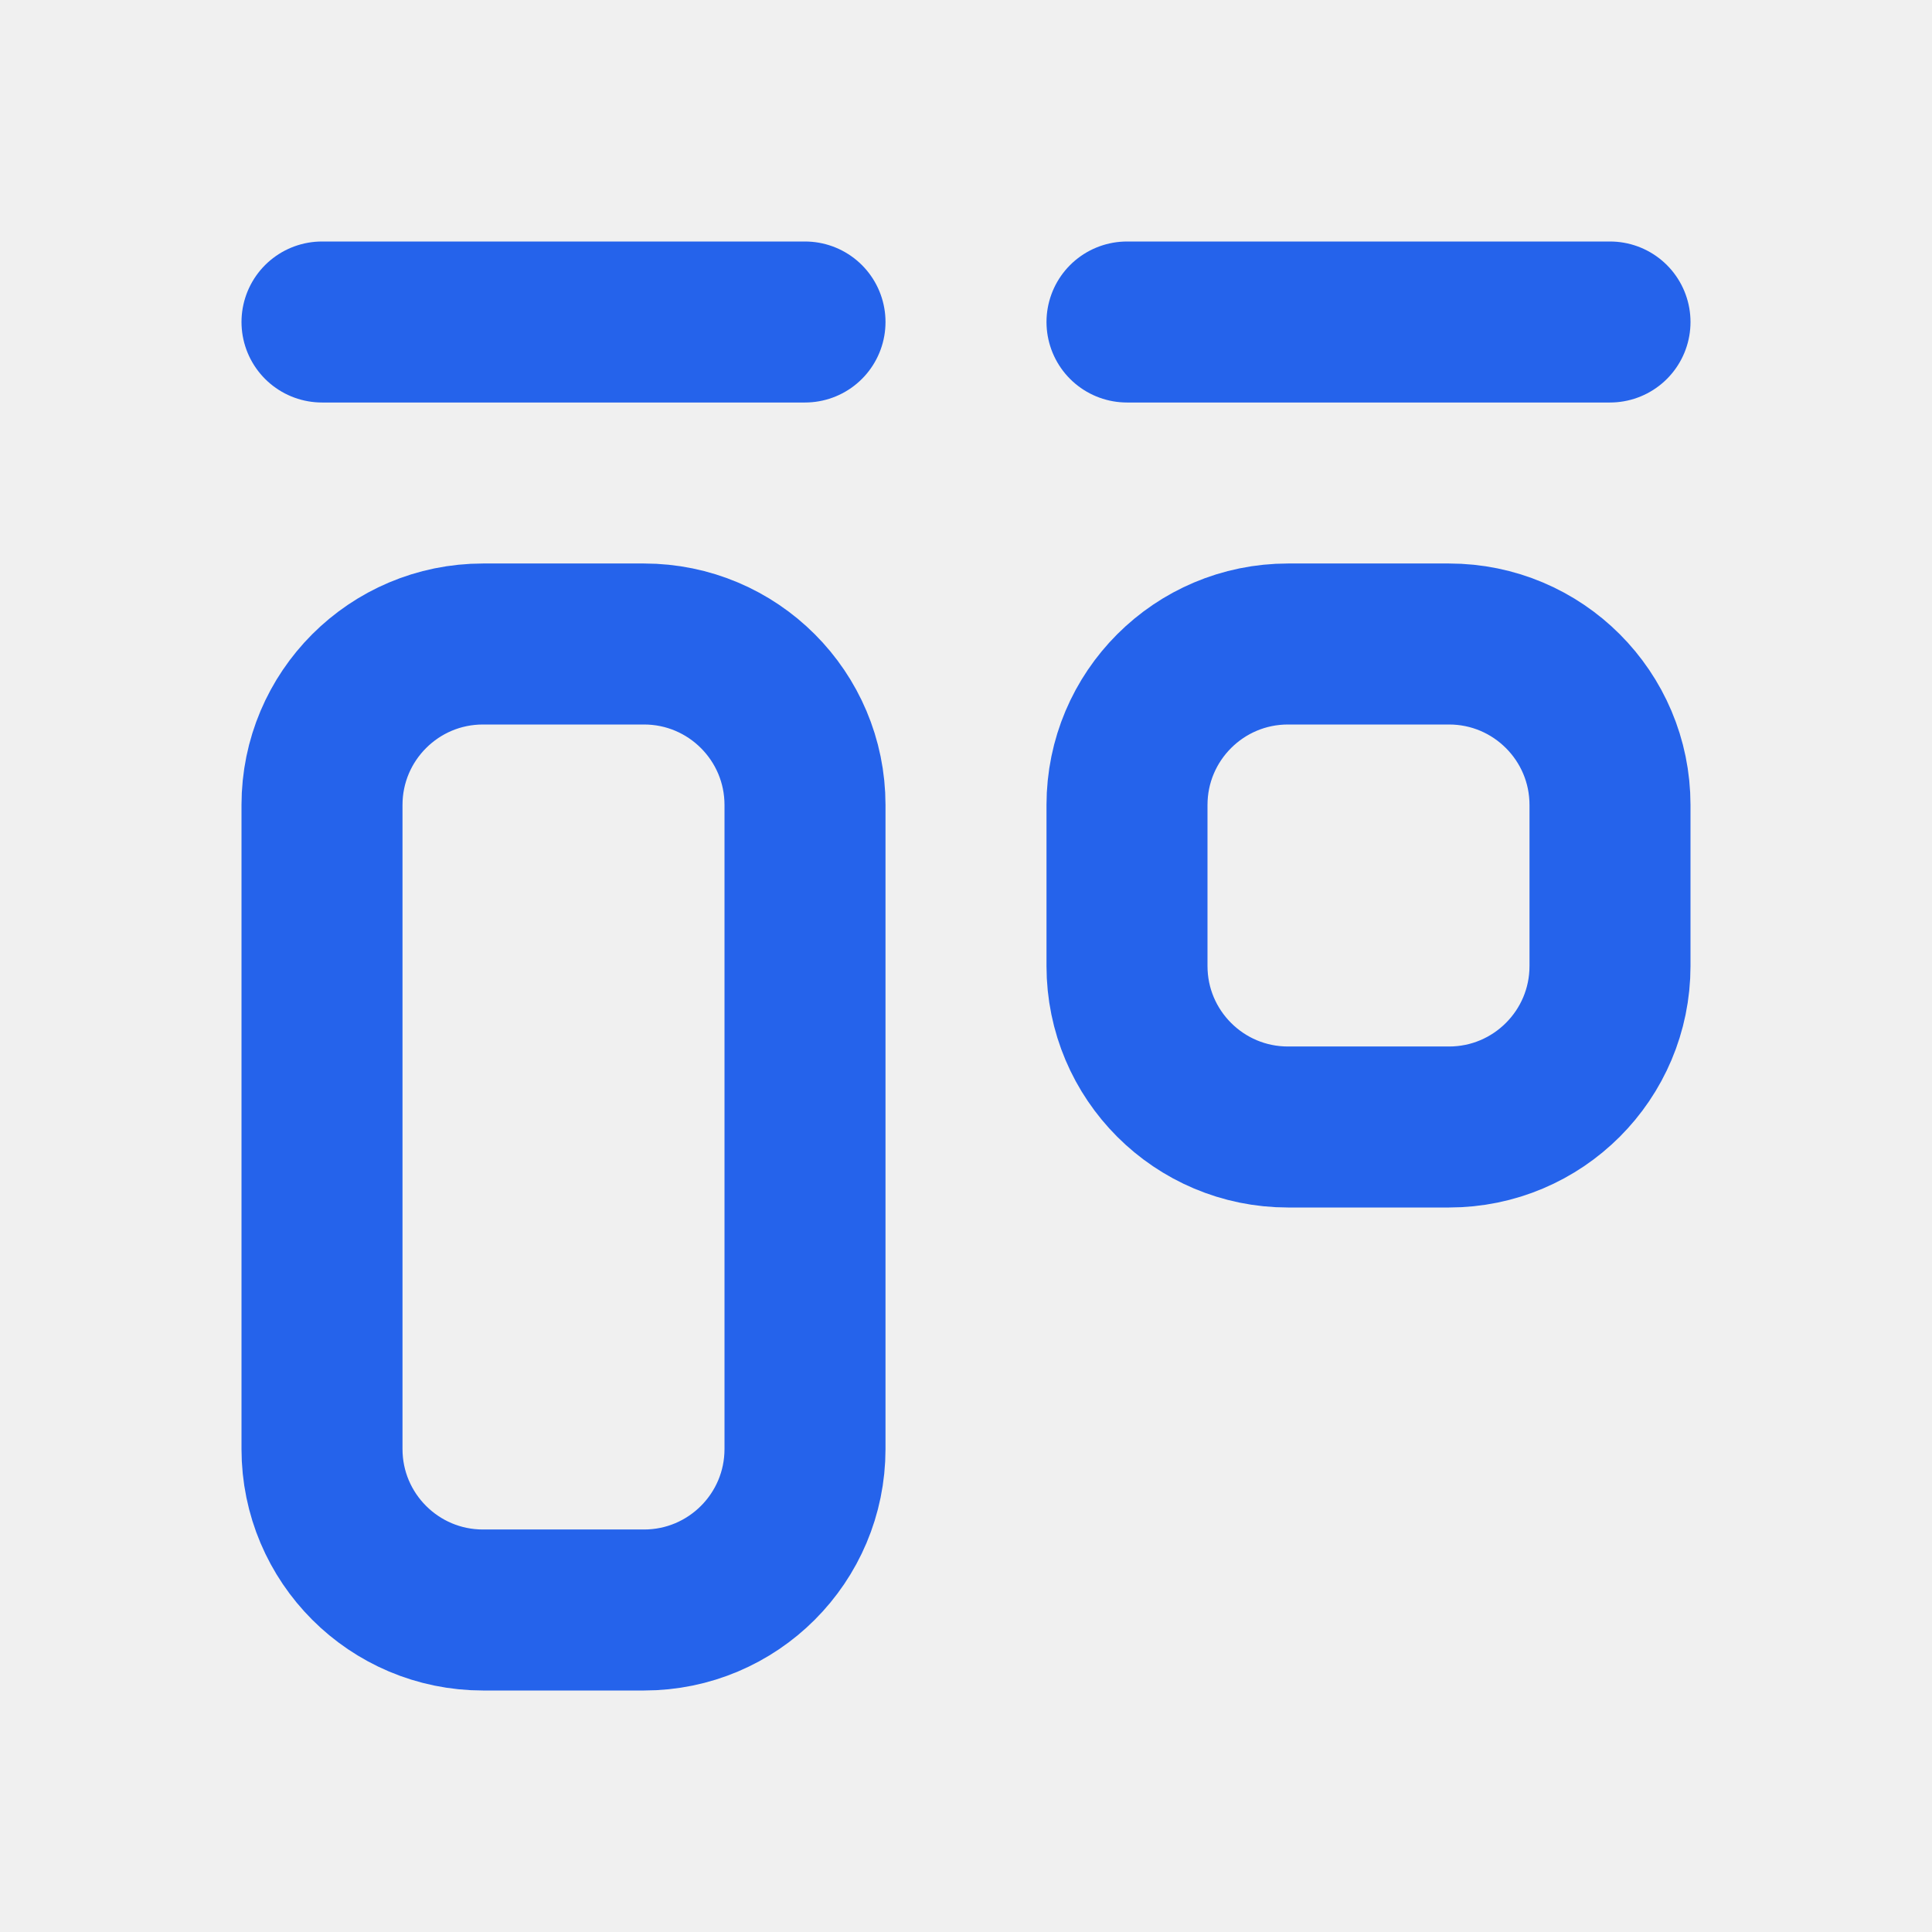
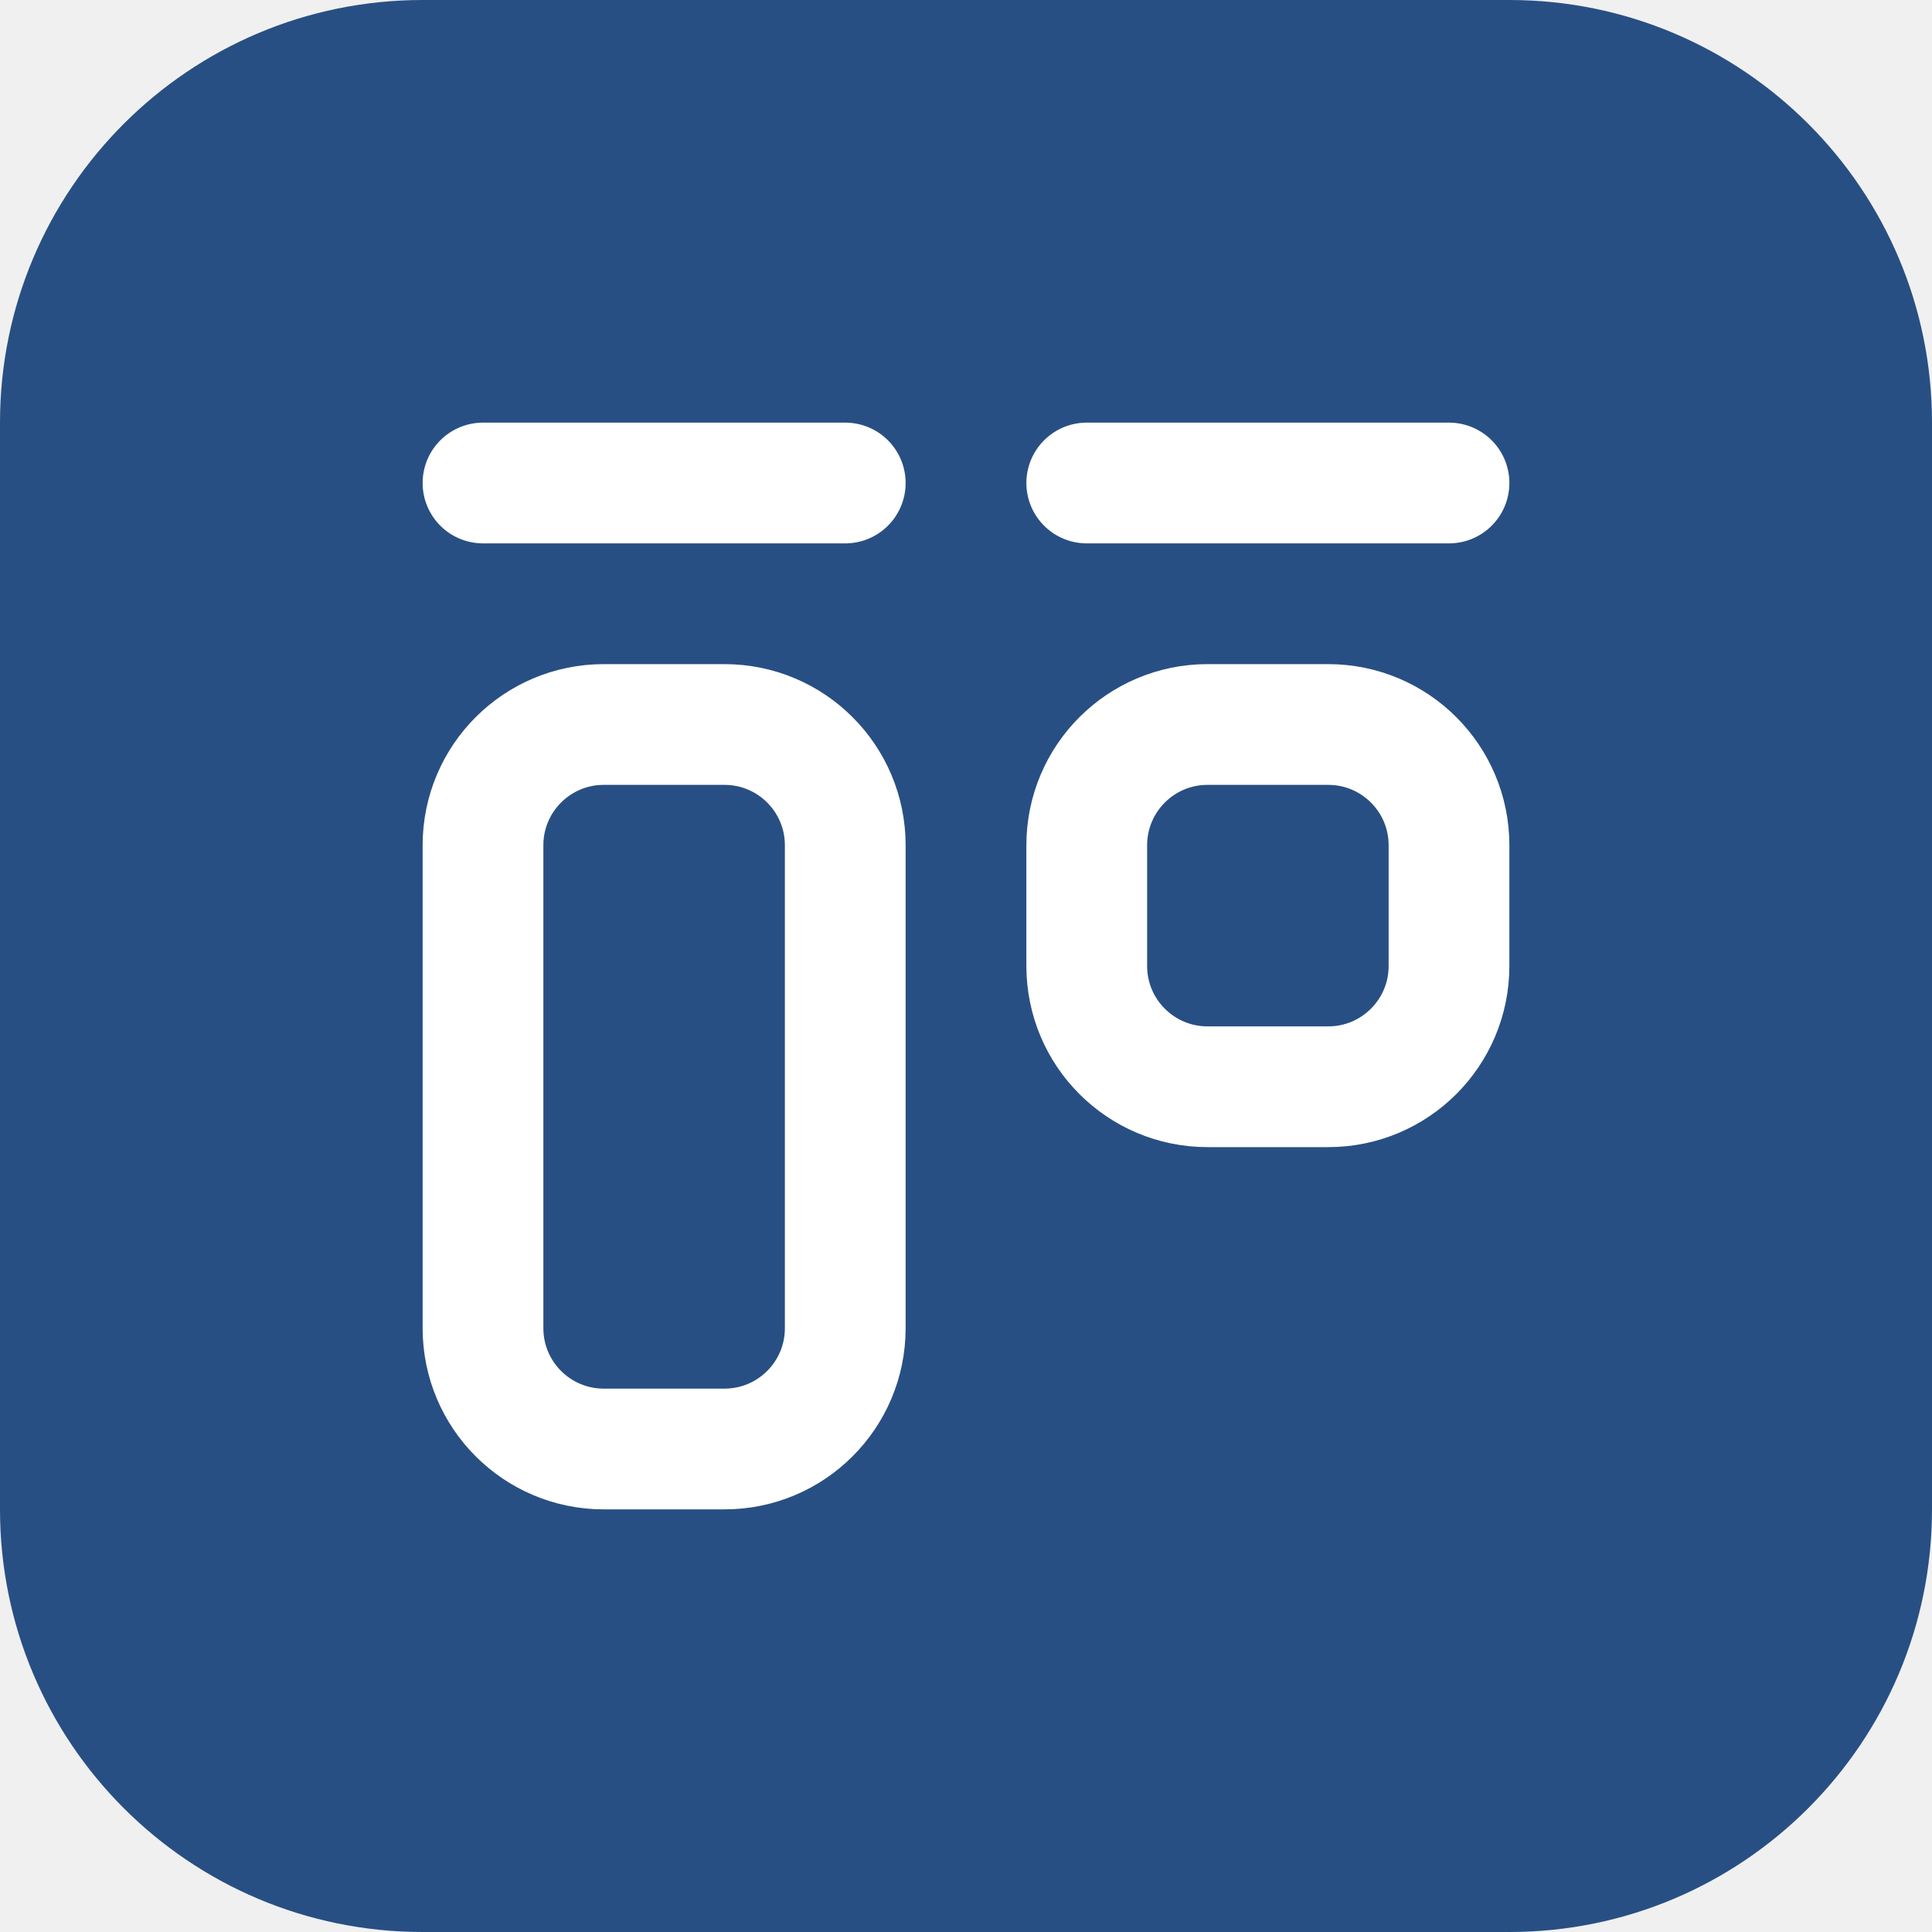
- <svg xmlns="http://www.w3.org/2000/svg" width="24" height="24" viewBox="0 0 24 24" fill="none" stroke="#2563eb" stroke-width="2" stroke-linecap="round" stroke-linejoin="round">
-   <path stroke="none" d="M0 0h24v24H0z" fill="none" />
-   <path d="M4 4l6 0" />
-   <path d="M14 4l6 0" />
-   <path d="M4 10a2 2 0 0 1 2 -2h2a2 2 0 0 1 2 2v8a2 2 0 0 1 -2 2h-2a2 2 0 0 1 -2 -2l0 -8" />
-   <path d="M14 10a2 2 0 0 1 2 -2h2a2 2 0 0 1 2 2v2a2 2 0 0 1 -2 2h-2a2 2 0 0 1 -2 -2l0 -2" />
+ <svg xmlns="http://www.w3.org/2000/svg" width="32" height="32" viewBox="0 0 32 32" fill="none" stroke-width="2" stroke-linecap="round" stroke-linejoin="round">
+   <style>
+     rect { fill: #284f83; }
+     g { stroke: #ffffff; }
+     @media (prefers-color-scheme: dark) {
+       rect { fill: #a6c7ee; }
+       g { stroke: #242628; }
+     }
+   </style>
+   <rect width="32" height="32" rx="7" stroke="none" />
+   <g transform="translate(4 4)">
+     <path d="M4 4l6 0" />
+     <path d="M14 4l6 0" />
+     <path d="M4 10a2 2 0 0 1 2 -2h2a2 2 0 0 1 2 2v8a2 2 0 0 1 -2 2h-2a2 2 0 0 1 -2 -2l0 -8" />
+     <path d="M14 10a2 2 0 0 1 2 -2h2a2 2 0 0 1 2 2v2a2 2 0 0 1 -2 2h-2a2 2 0 0 1 -2 -2l0 -2" />
+   </g>
</svg>
